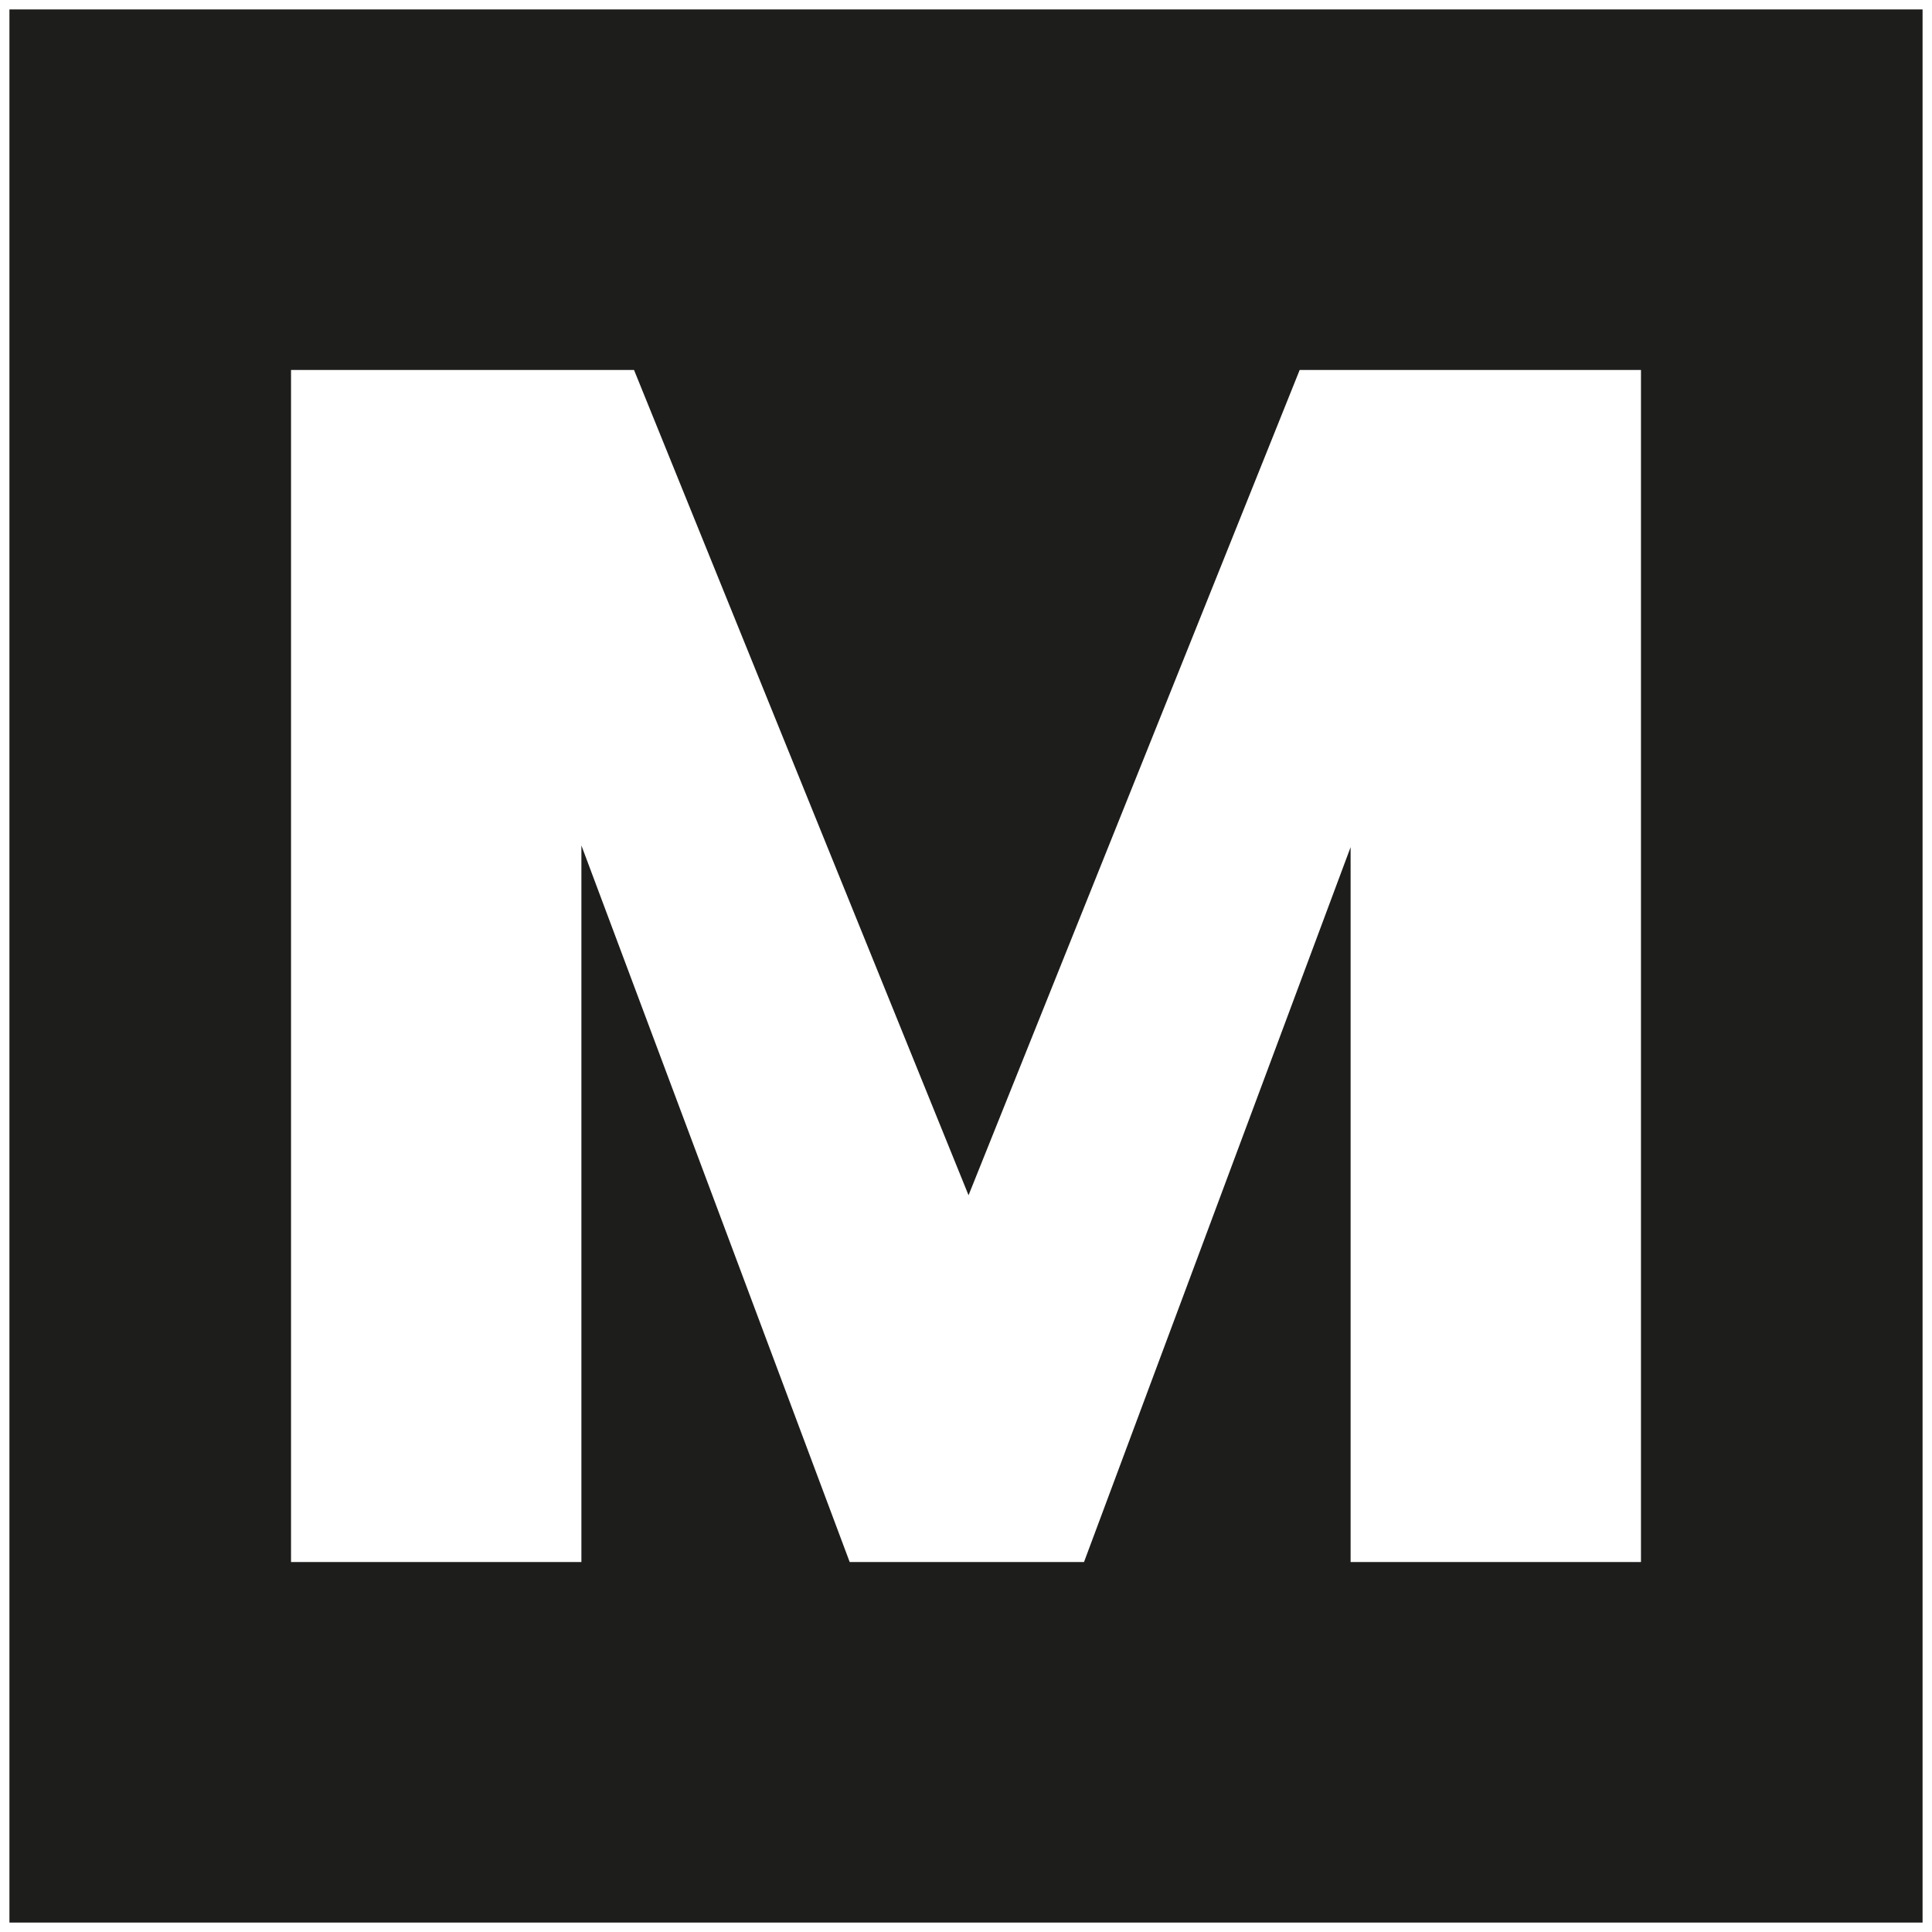
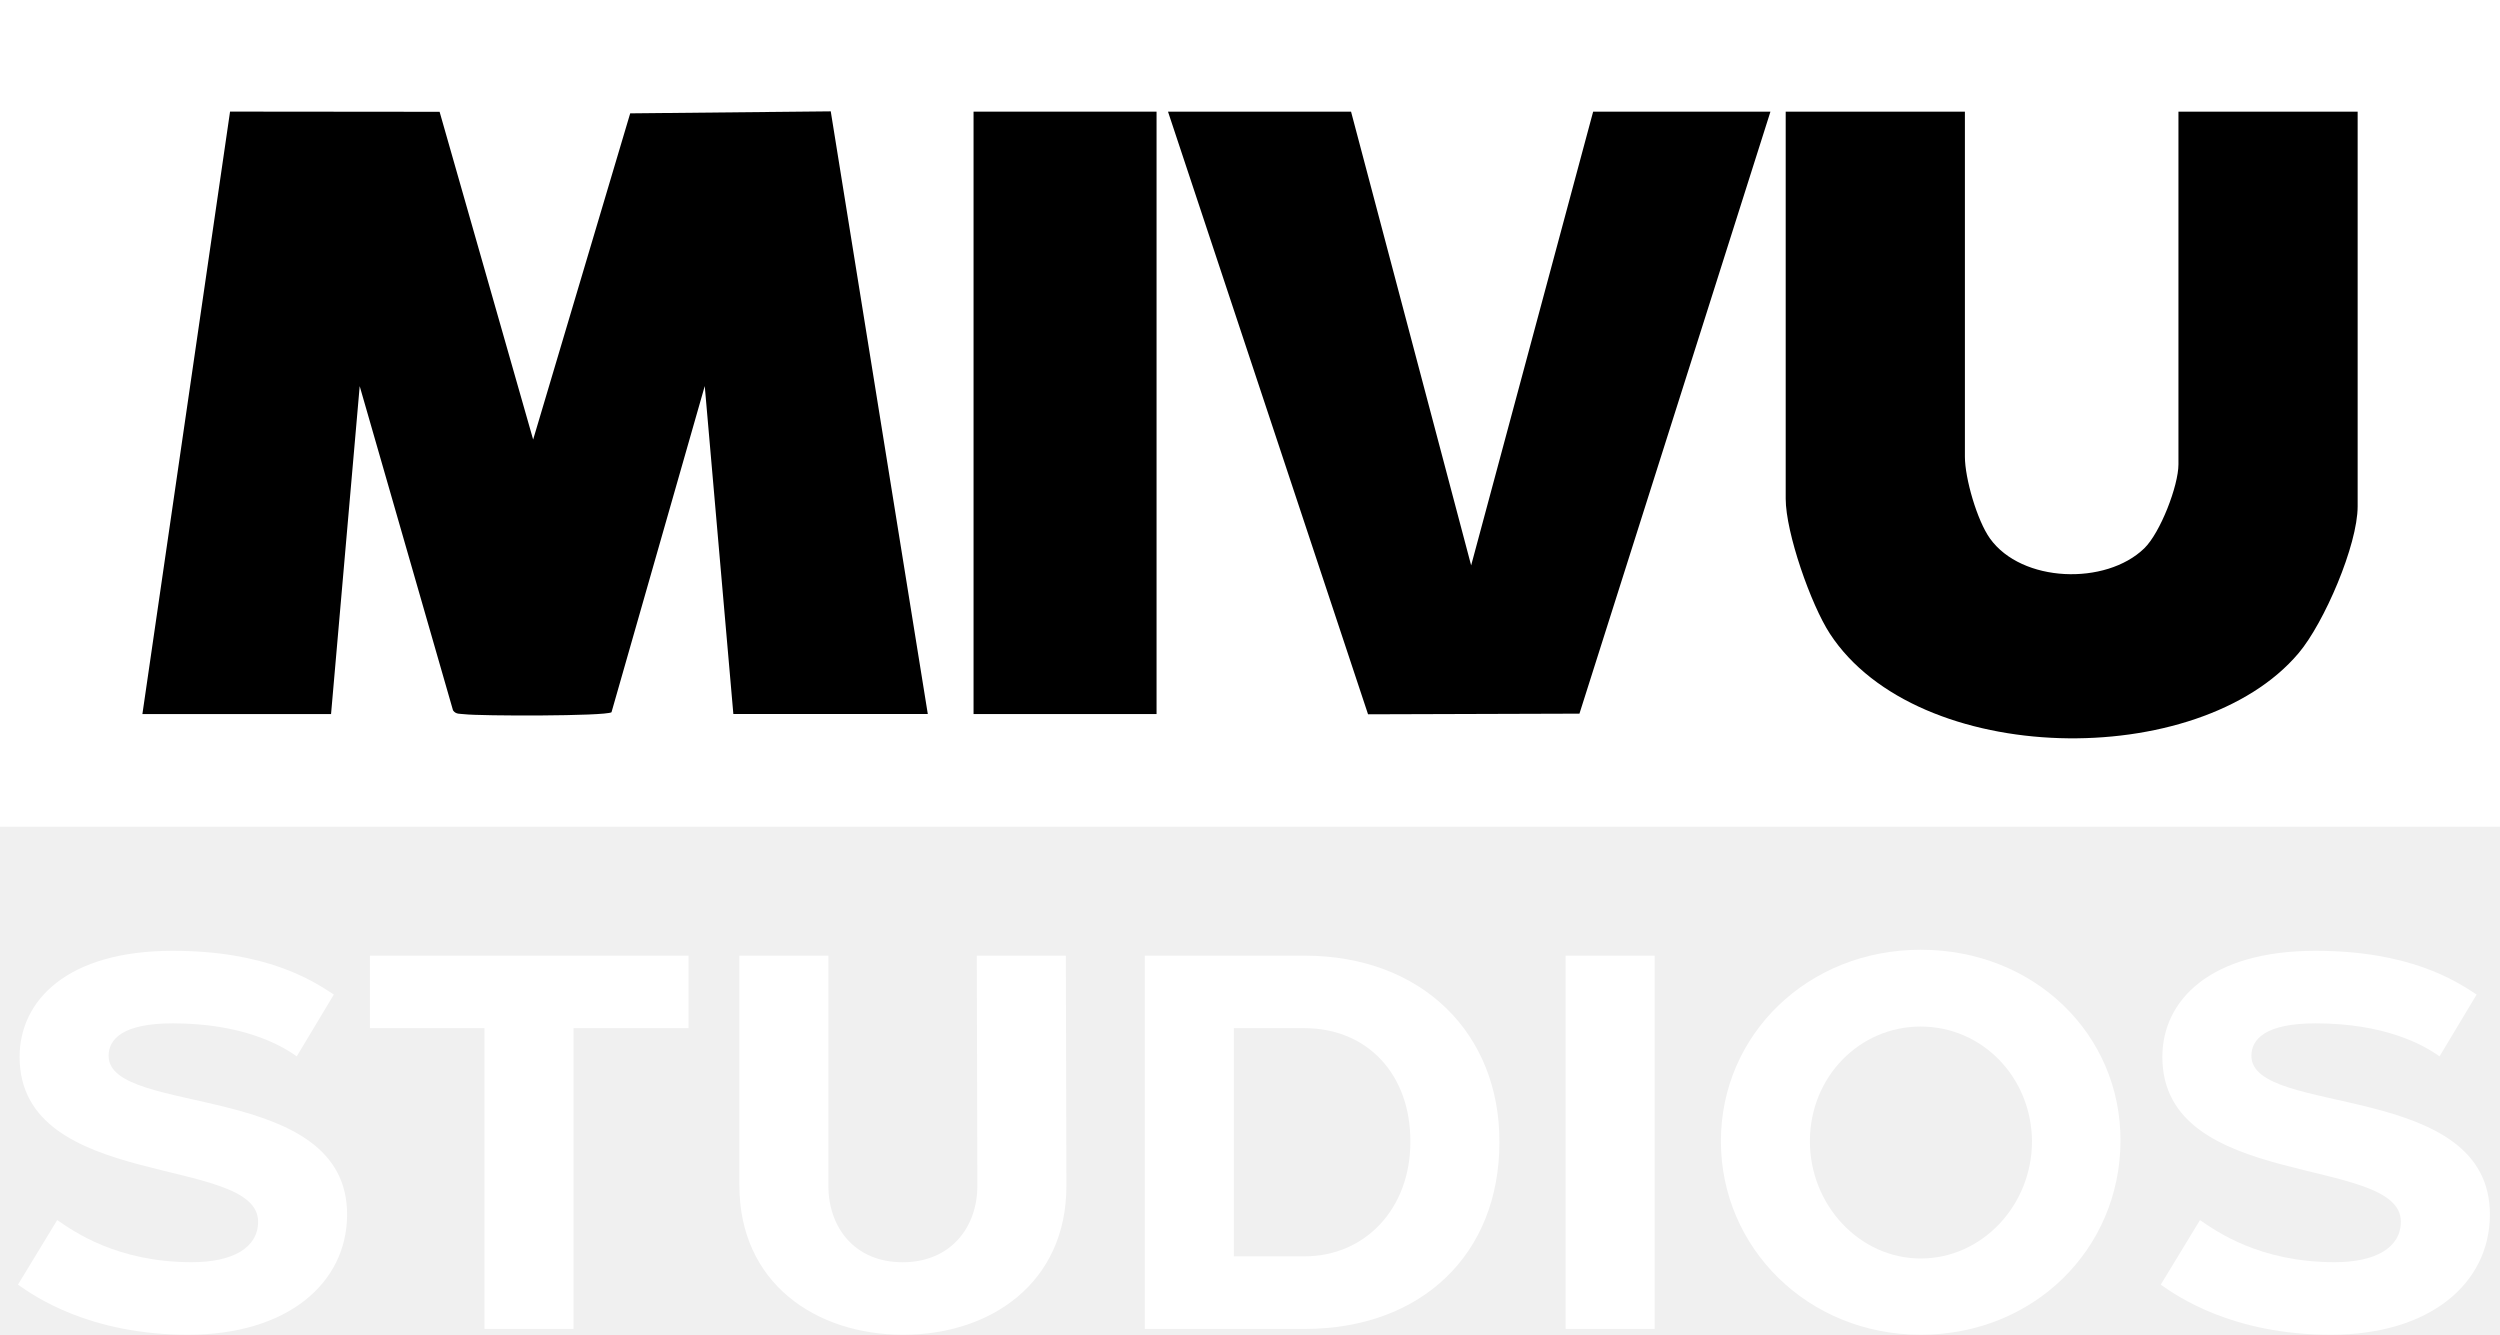
- <svg xmlns="http://www.w3.org/2000/svg" id="Capa_2" data-name="Capa 2" viewBox="0 0 204.8 204.8">
+ <svg xmlns="http://www.w3.org/2000/svg" id="Capa_2" data-name="Capa 2" viewBox="0 0 500 266.95">
  <defs>
    <style>
      .cls-1 {
        fill: #fff;
      }
- 
-       .cls-2 {
-         fill: #1d1d1b;
-         stroke: #fff;
-         stroke-miterlimit: 10;
-       }
    </style>
  </defs>
  <g id="Capa_1-2" data-name="Capa 1">
    <g>
-       <rect class="cls-2" x=".5" y=".5" width="203.8" height="203.8" />
-       <path class="cls-1" d="M173.95,39.22v126.36h-30.78v-75.78l-28.26,75.78h-24.84l-28.44-75.96v75.96h-30.78V39.22h36.36l35.46,87.48,35.1-87.48h36.18Z" />
+       <rect class="cls-1" width="500" height="165.35" />
+       <g>
+         <path d="M28.48,142.81L46.01,22.32l41.91.04,18.71,65.55,19.41-65.24,40.11-.4,19.41,120.53h-38.89l-5.72-65.59-18.65,65.24c-1.23.81-26.4.77-29.43.39-.84-.11-1.71.07-2.27-.78l-18.66-64.83-5.73,65.58H28.48Z" />
+         <path d="M392.98,22.33v69.01c0,4.31,2.43,12.74,5.01,16.35,6.35,8.88,23.17,9.43,30.86,1.98,3.21-3.11,6.84-12.52,6.84-16.8V22.33h35.84v78.93c0,7.76-6.71,23.33-11.81,29.37-20.03,23.73-76.26,22.89-93.74-3.89-3.8-5.82-8.84-20.2-8.84-27V22.33h35.84Z" />
+         <polygon points="270.21 22.33 294.23 113.08 318.63 22.33 354.09 22.33 315.89 142.73 273.61 142.86 233.6 22.33 270.21 22.33" />
+         <rect x="194.71" y="22.33" width="36.6" height="120.48" />
+       </g>
+       <g>
+         <path class="cls-1" d="M11.45,244.02c3.29,2.24,11.87,8.42,26.92,8.42,8.16,0,13.25-2.88,13.25-8.11,0-13.44-47.7-6.08-47.7-32.95,0-11.3,9.54-21.22,30.63-21.22,18.66,0,27.88,5.87,32.22,8.75l-7.42,12.37c-3.39-2.45-11.13-6.61-24.8-6.61-10.07,0-12.83,3.2-12.83,6.5,0,12.26,47.91,4.8,47.7,31.89-.11,13.65-11.98,23.89-31.8,23.89s-30.85-7.79-34.03-10.02l7.84-12.9Z" />
+         <path class="cls-1" d="M73.99,191.13h63.71v14.5h-23v60.15h-17.81v-60.15h-22.9v-14.5Z" />
+         <path class="cls-1" d="M147.87,237.09v-45.96h17.81v46.07c0,8.21,5.19,15.25,14.84,15.25s14.95-7.04,14.95-15.25l-.11-46.07h17.81l.11,46.07c0,19.41-15.16,29.75-32.65,29.75s-32.75-10.34-32.75-29.86Z" />
+         <path class="cls-1" d="M260.87,191.13c23.64,0,39.12,15.68,39.01,37.33,0,22.4-15.58,37.33-39.01,37.33h-31.91v-74.65h31.91ZM260.87,251.27c12.3,0,21.2-9.7,21.2-22.82.11-13.54-8.59-22.82-21.2-22.82h-14.1v45.64h14.1Z" />
+         <path class="cls-1" d="M330.93,265.78h-17.81v-74.65h17.81v74.65Z" />
+         <path class="cls-1" d="M384.14,189.95c22.79,0,40.07,16.96,39.96,38.29-.11,21.65-17.38,38.71-39.96,38.71s-39.96-17.38-39.96-38.71,17.38-38.29,39.96-38.29ZM384.14,251.7c12.3,0,22.26-10.66,22.26-23.46-.11-12.8-9.96-22.93-22.26-22.93s-22.16,10.13-22.16,22.93,9.96,23.46,22.16,23.46Z" />
+         <path class="cls-1" d="M440,244.02c3.29,2.24,11.87,8.42,26.92,8.42,8.16,0,13.25-2.88,13.25-8.11,0-13.44-47.7-6.08-47.7-32.95,0-11.3,9.54-21.22,30.63-21.22,18.66,0,27.88,5.87,32.23,8.75l-7.42,12.37c-3.39-2.45-11.13-6.61-24.8-6.61-10.07,0-12.83,3.2-12.83,6.5,0,12.26,47.91,4.8,47.7,31.89-.11,13.65-11.98,23.89-31.8,23.89s-30.85-7.79-34.03-10.02l7.84-12.9Z" />
+       </g>
    </g>
  </g>
</svg>
